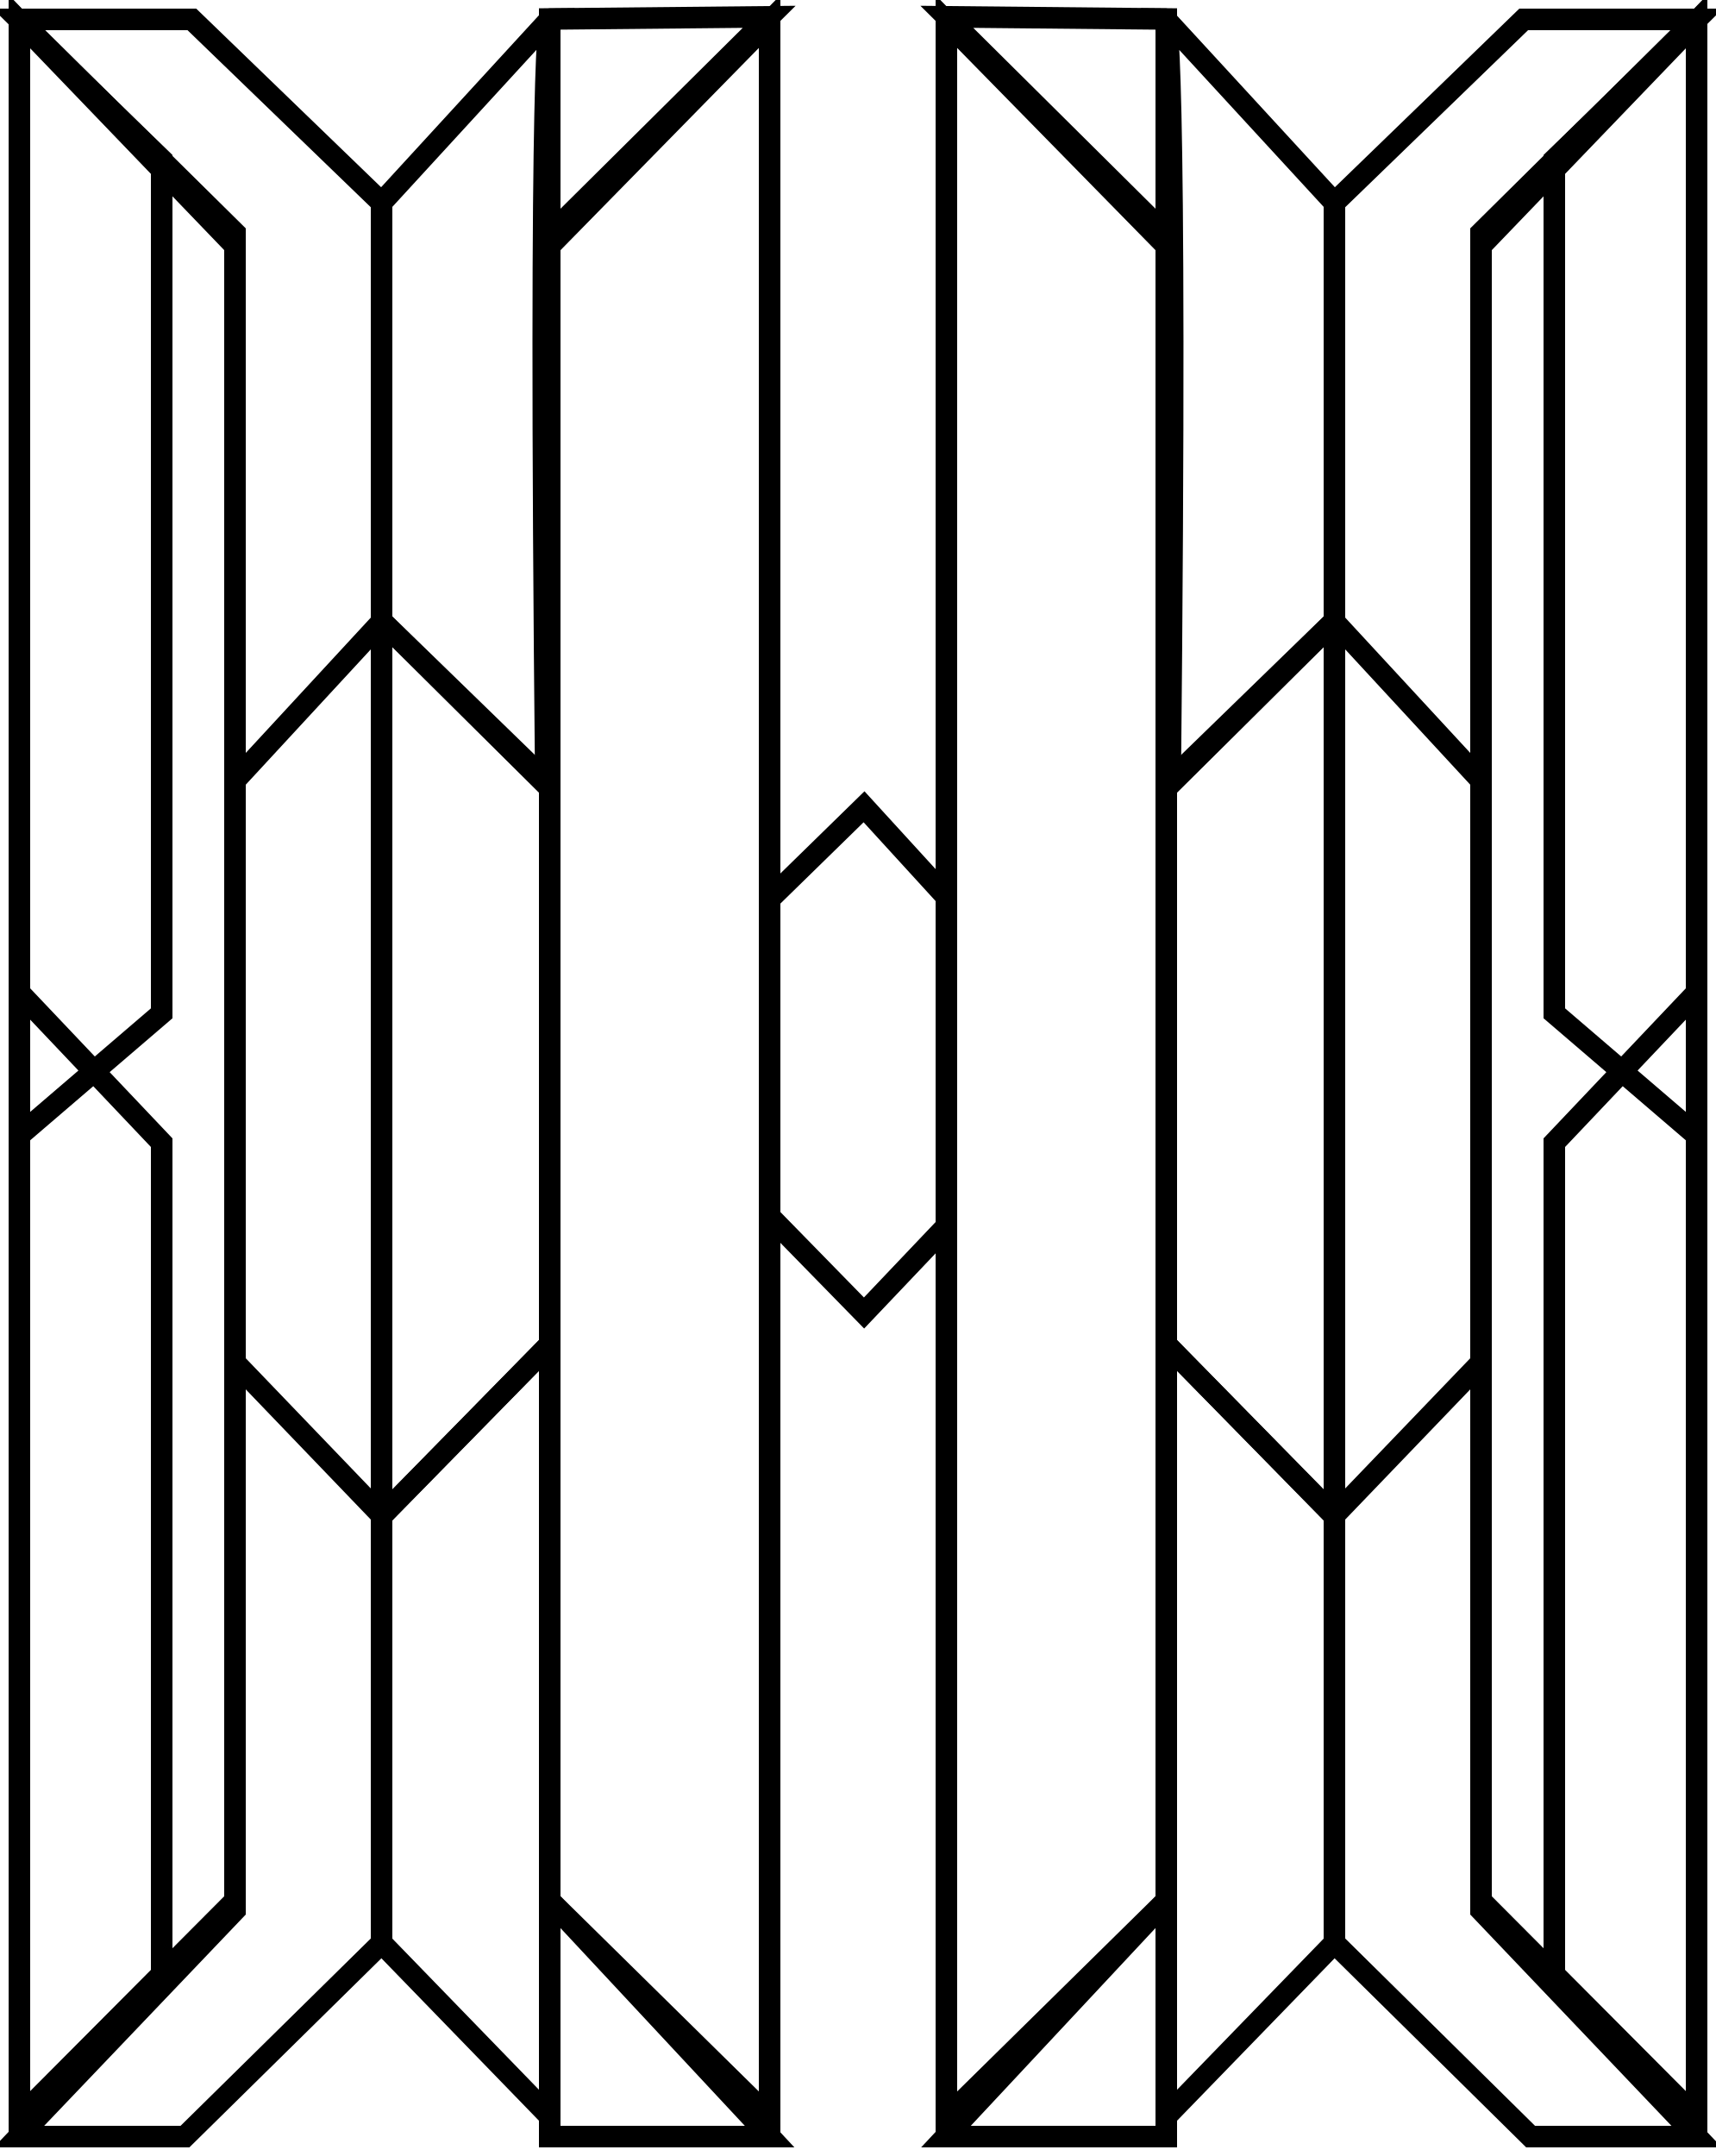
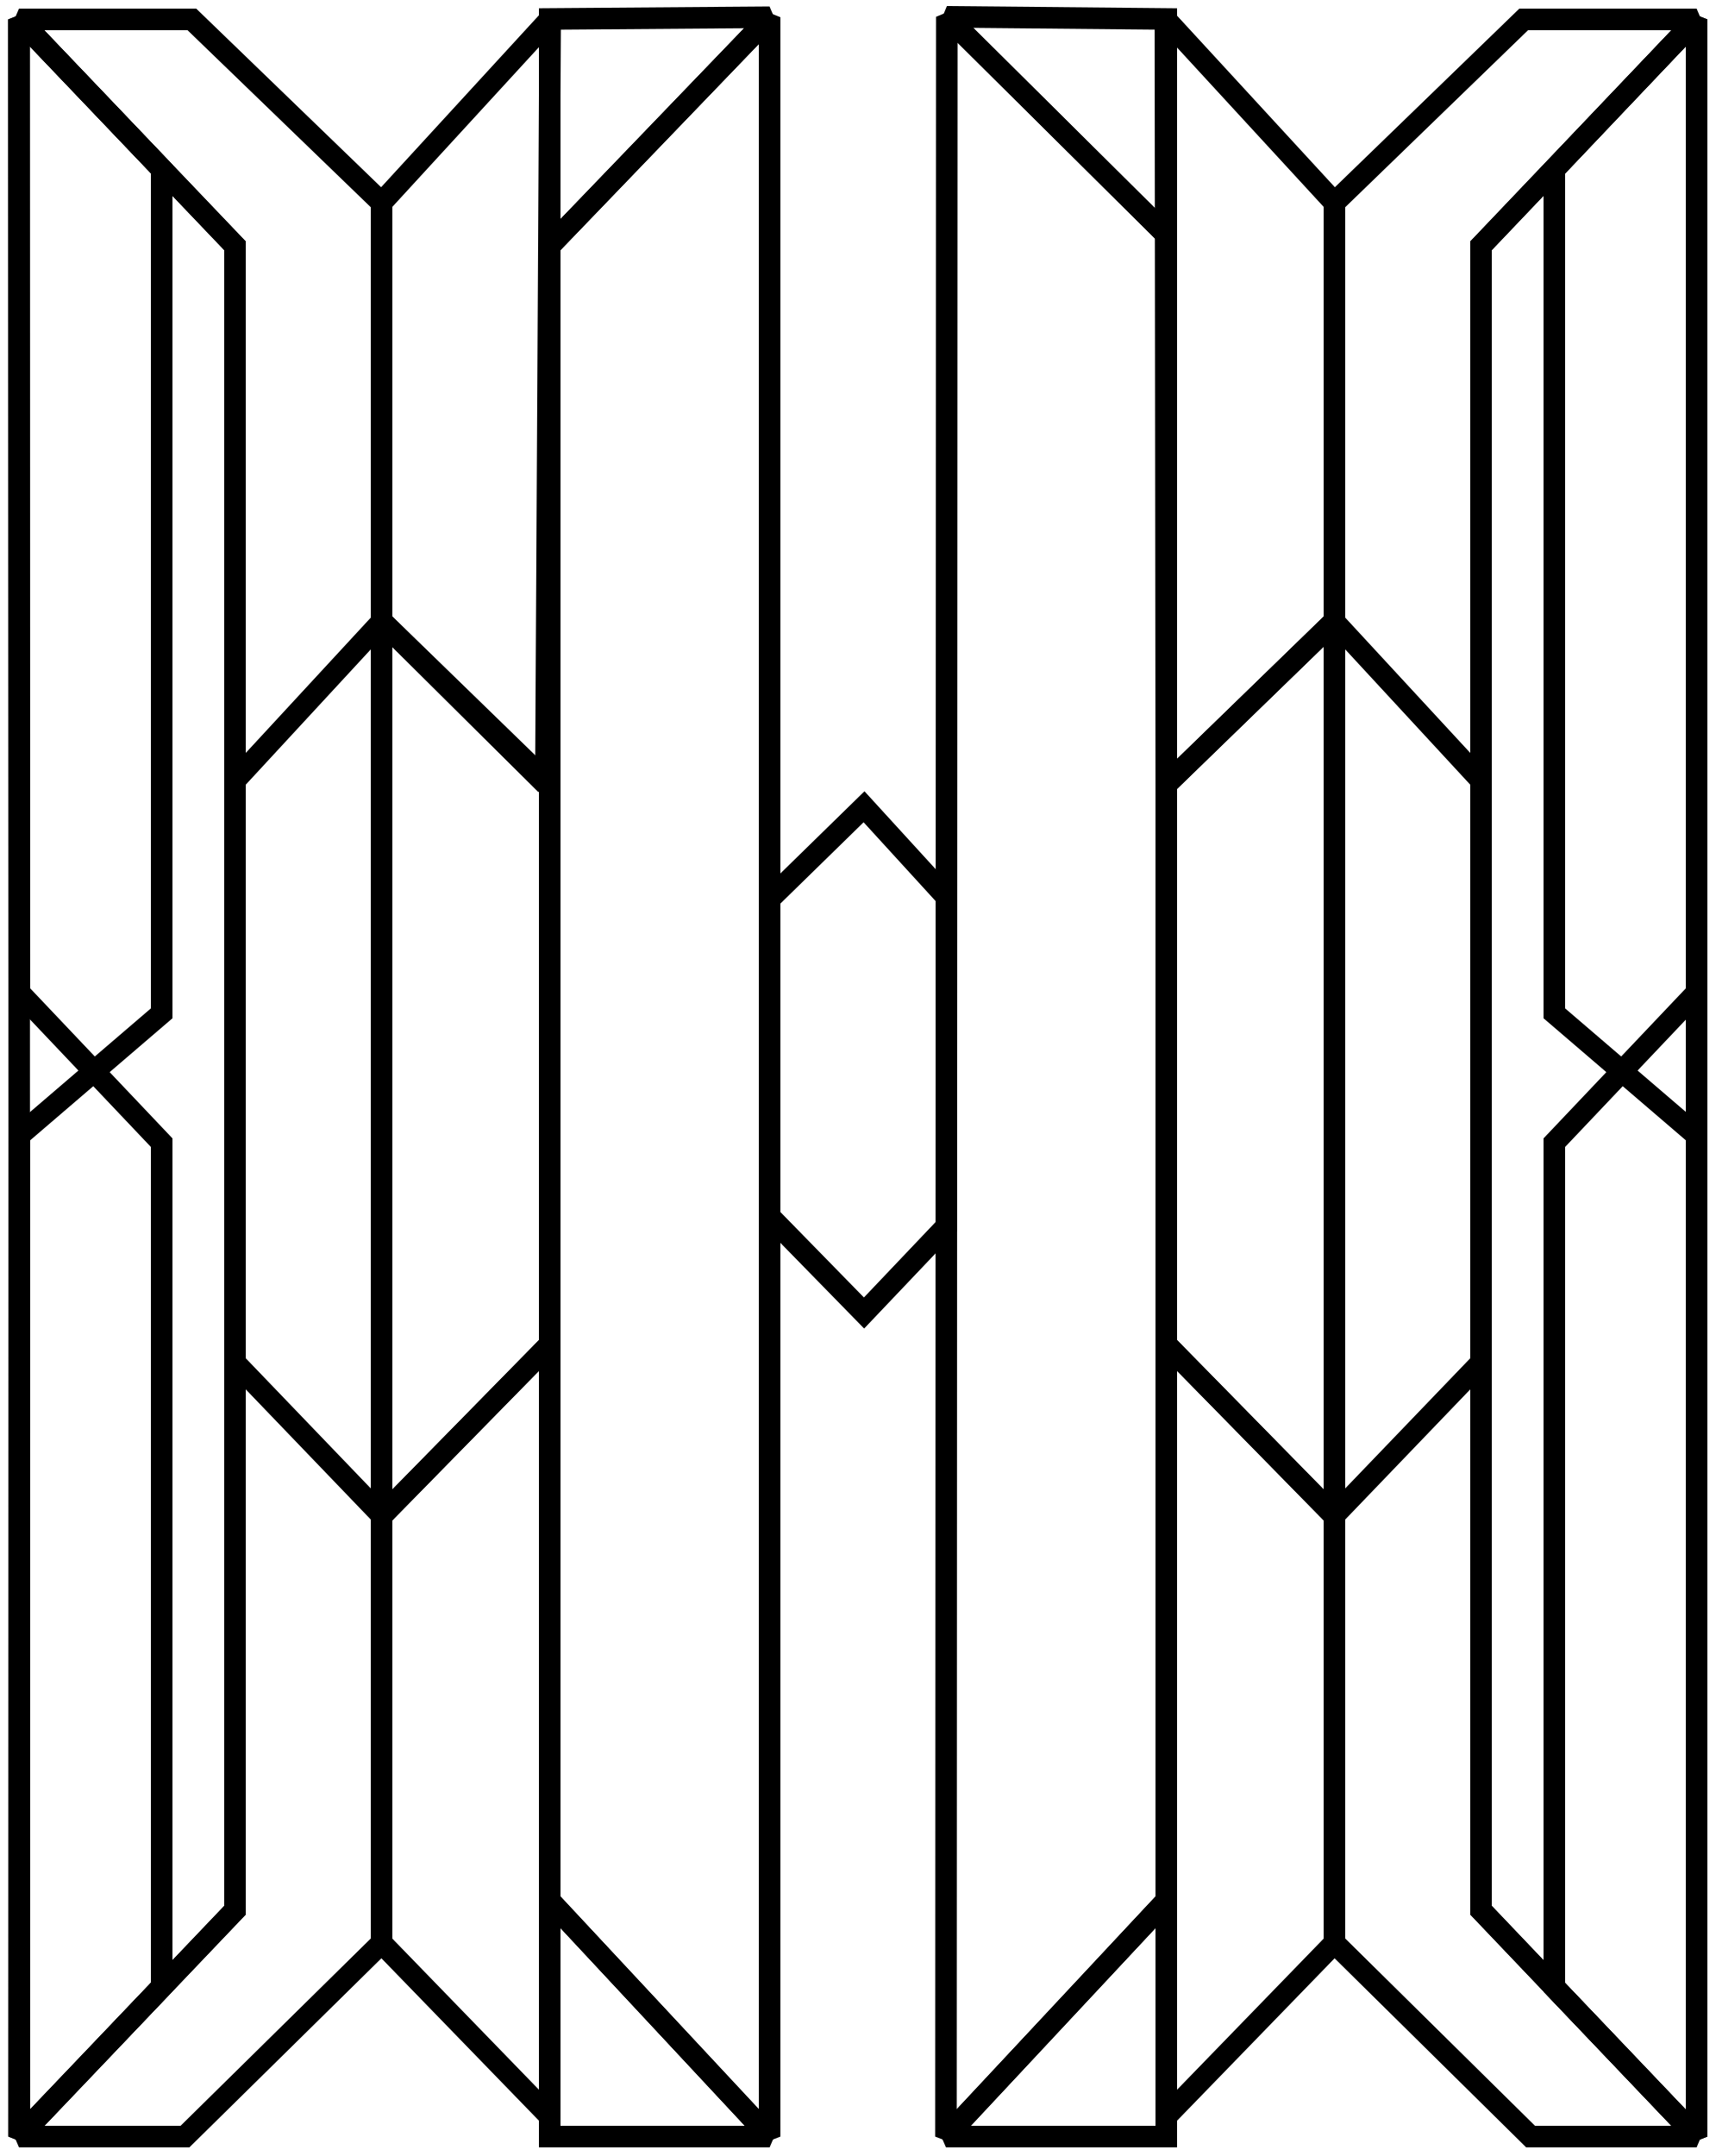
<svg xmlns="http://www.w3.org/2000/svg" viewBox="0 0 398 500" class="fleuron tiffany">
-   <style> html svg.fleuron { display: block; width: 150px; margin: 2rem auto; } .big &gt; svg.fleuron { width: 300px; } .small &gt; svg.fleuron { width: 80px; } .fleuron.tiffany { fill: none; stroke: currentColor; stroke-width: 5; } </style>
-   <path d="M219.5 5v486l51-50.2V57z" />
-   <path d="M393.5 5v486l-50-50.2V57z" />
+   <style> html svg.fleuron { display: block; width: 150px; margin: 2rem auto; } .big &gt; svg.fleuron { width: 300px; } .small &gt; svg.fleuron { width: 80px; } .fleuron.tiffany { fill: none; stroke: currentColor; stroke-width: 5; stroke-miterlimit: 2.5; } </style>
+   <path d="M219.6 3.9l-.2 491.6 51.1-54.7V54.4z" />
+   <path d="M393.5 4.5v491l-50-52.5V57z" />
  <path d="M270.5 181.9l38.9-37.8 34.1 36.9v135l-34.1 35.5-38.9-39.7z" />
  <path d="M219.4 495.5h51.1v-54.7z" />
  <path d="M270.5 54.4v-50l-50.9-.5z" />
-   <path d="M393.5 495.5H355l-45.5-44.9V47l43.9-42.5h40.1l-50 49.5v389z" />
+   <path d="M393.5 495.5H355l-45.5-44.9V47l43.9-42.5h40.1l-50 52.5v386z" />
  <path d="M270.5 490.8l39-40.2v-99.1l-39-39.7v179z" />
-   <path d="M270.3 4.4L309.5 47v97.1l-38.1 37.8c1.8-177.5-1.1-177.5-1.1-177.5z" />
-   <path d="M360.5 37v198l33 28.3V491l-33-31.1V265l33-34.8V5z" />
-   <path d="M178.5 5v486l-51-50.2V57z" />
-   <path d="M4.5 5v486l50-50.2V57z" />
+   <path d="M270.3 4.4L309.5 47v97.1l-39 37.8z" />
+   <path d="M360.5 39.3V235l33 28.3v232.2l-33-34.6V265l33-34.8V4.5z" />
+   <path d="M178.5 4v491.5l-51-54.7V57z" />
+   <path d="M4.4 4.5l.1 491 50-52.5V57z" />
  <path d="M127.5 181.9l-38.9-37.8L54.5 181v135l34.1 35.5 38.9-39.7z" />
  <path d="M178.5 495.5h-51v-54.7z" />
-   <path d="M127.5 54.4v-50l50.9-.5z" />
-   <path d="M4.4 495.5h38.5l45.6-44.9V47l-44-42.5H4.4L54.5 54v389z" />
+   <path d="M127.5 57V4.4l51-.4z" />
+   <path d="M4.4 495.5h38.5l45.6-44.9V47l-44-42.5H4.4L54.5 57v386z" />
  <path d="M127.5 490.8l-39-40.2v-99.1l39-39.7v179z" />
-   <path d="M127.6 4.4L88.5 47v97.1l38.1 37.8c-1.8-177.5 1-177.5 1-177.5z" />
-   <path d="M37.5 37v198l-33 28.3V491l33-31.1V265l-33-34.8V5z" />
+   <path d="M127.6 4.4L88.5 47v97.1l38.1 37.8z" />
+   <path d="M37.5 39.2V235l-33 28.3-.1 232.2 33.1-34.7V265l-33-34.8L4.4 4.5z" />
  <path d="M178.5 208.5l21.9-21.4 19.1 20.9v76.4l-19.1 20.1-21.9-22.4z" />
</svg>
